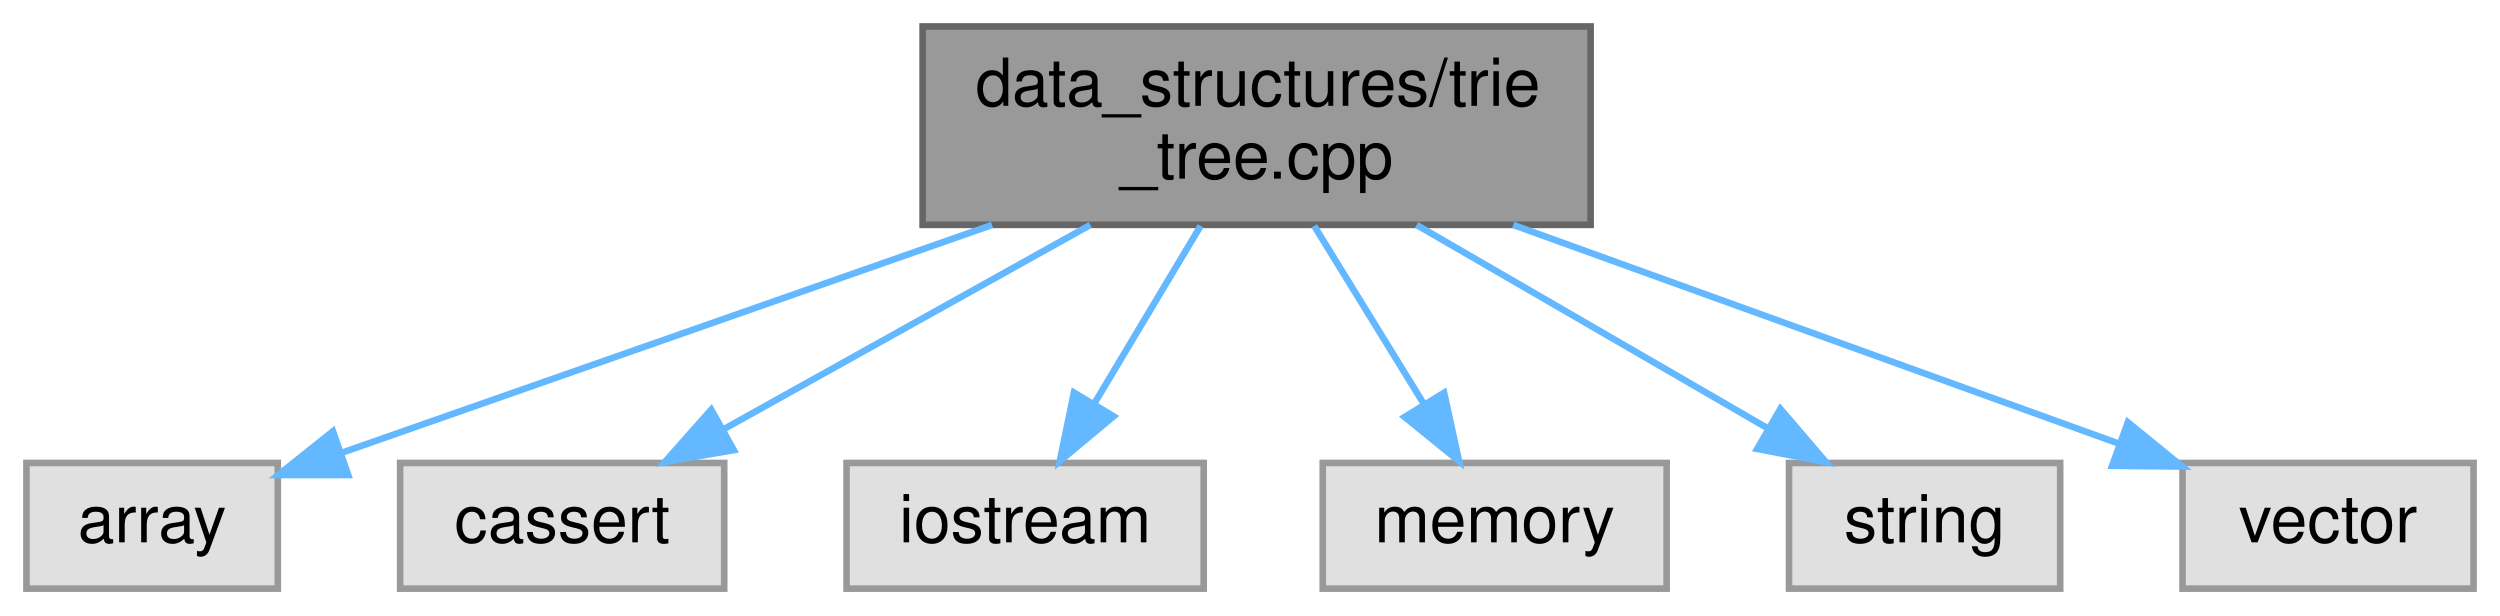
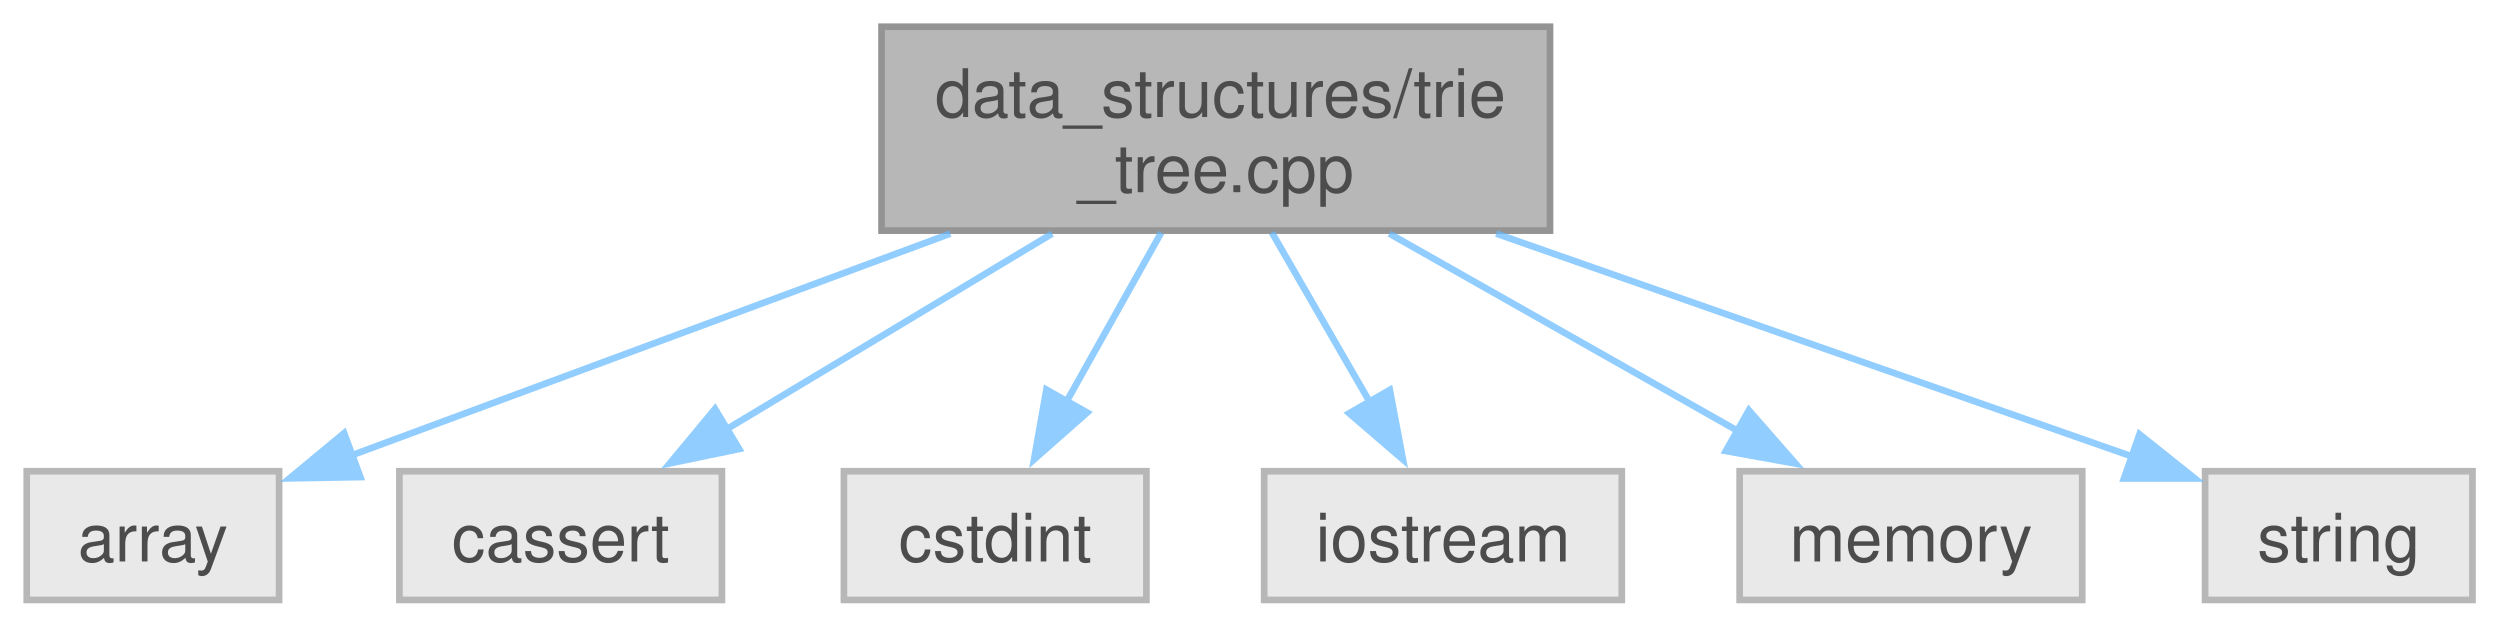
- <svg xmlns="http://www.w3.org/2000/svg" xmlns:xlink="http://www.w3.org/1999/xlink" width="378pt" height="93pt" viewBox="0.00 0.00 378.00 93.00">
-   <g id="graph0" class="graph" transform="scale(1 1) rotate(0) translate(4 89)">
-     <g id="node1" class="node">
-       <g id="a_node1">
-         <a xlink:title="Implementation of Trie data structure for English alphabets in small characters.">
-           <polygon fill="#999999" stroke="#666666" points="236.5,-85 135.5,-85 135.5,-55 236.5,-55 236.5,-85" />
-           <text text-anchor="start" x="143.5" y="-73" font-family="Helvetica,sans-Serif" font-size="10.00">data_structures/trie</text>
-           <text text-anchor="middle" x="186" y="-62" font-family="Helvetica,sans-Serif" font-size="10.00">_tree.cpp</text>
-         </a>
+ <svg xmlns="http://www.w3.org/2000/svg" xmlns:xlink="http://www.w3.org/1999/xlink" width="374pt" height="94pt" viewBox="0.00 0.00 374.00 94.00">
+   <svg id="main" version="1.1" xml:space="preserve">
+     <style type="text/css">
+ .node, .edge {opacity: 0.7;}
+ .node.selected, .edge.selected {opacity: 1;}
+ .edge:hover path { stroke: red; }
+ .edge:hover polygon { stroke: red; fill: red; }
+ </style>
+     <svg id="graph" class="graph">
+       <g id="graph0" class="graph" transform="scale(1 1) rotate(0) translate(4 89.75)">
+         <g id="Node000001" class="node">
+           <g id="a_Node000001">
+             <a xlink:title="Implementation of Trie data structure for English alphabets in small characters.">
+               <polygon fill="#999999" stroke="#666666" points="227.88,-85.75 127.88,-85.75 127.88,-55.25 227.88,-55.25 227.88,-85.75" />
+               <text xml:space="preserve" text-anchor="start" x="135.88" y="-72.25" font-family="Helvetica,sans-Serif" font-size="10.00">data_structures/trie</text>
+               <text xml:space="preserve" text-anchor="middle" x="177.88" y="-61" font-family="Helvetica,sans-Serif" font-size="10.00">_tree.cpp</text>
+             </a>
+           </g>
+         </g>
+         <g id="Node000002" class="node">
+           <g id="a_Node000002">
+             <a xlink:title=" ">
+               <polygon fill="#e0e0e0" stroke="#999999" points="37.75,-19.25 0,-19.25 0,0 37.75,0 37.75,-19.25" />
+               <text xml:space="preserve" text-anchor="middle" x="18.88" y="-5.75" font-family="Helvetica,sans-Serif" font-size="10.00">array</text>
+             </a>
+           </g>
+         </g>
+         <g id="edge1_Node000001_Node000002" class="edge">
+           <g id="a_edge1_Node000001_Node000002">
+             <a xlink:title=" ">
+               <path fill="none" stroke="#63b8ff" d="M138.16,-54.8C110.4,-44.52 73.93,-31.01 48.65,-21.65" />
+               <polygon fill="#63b8ff" stroke="#63b8ff" points="49.91,-18.38 39.32,-18.19 47.48,-24.95 49.91,-18.38" />
+             </a>
+           </g>
+         </g>
+         <g id="Node000003" class="node">
+           <g id="a_Node000003">
+             <a xlink:title=" ">
+               <polygon fill="#e0e0e0" stroke="#999999" points="104,-19.25 55.75,-19.25 55.75,0 104,0 104,-19.25" />
+               <text xml:space="preserve" text-anchor="middle" x="79.88" y="-5.75" font-family="Helvetica,sans-Serif" font-size="10.00">cassert</text>
+             </a>
+           </g>
+         </g>
+         <g id="edge2_Node000001_Node000003" class="edge">
+           <g id="a_edge2_Node000001_Node000003">
+             <a xlink:title=" ">
+               <path fill="none" stroke="#63b8ff" d="M153.4,-54.8C138.47,-45.83 119.46,-34.41 104.51,-25.42" />
+               <polygon fill="#63b8ff" stroke="#63b8ff" points="106.58,-22.58 96.2,-20.43 102.97,-28.58 106.58,-22.58" />
+             </a>
+           </g>
+         </g>
+         <g id="Node000004" class="node">
+           <g id="a_Node000004">
+             <a xlink:title=" ">
+               <polygon fill="#e0e0e0" stroke="#999999" points="167.5,-19.25 122.25,-19.25 122.25,0 167.5,0 167.5,-19.25" />
+               <text xml:space="preserve" text-anchor="middle" x="144.88" y="-5.75" font-family="Helvetica,sans-Serif" font-size="10.00">cstdint</text>
+             </a>
+           </g>
+         </g>
+         <g id="edge3_Node000001_Node000004" class="edge">
+           <g id="a_edge3_Node000001_Node000004">
+             <a xlink:title=" ">
+               <path fill="none" stroke="#63b8ff" d="M169.72,-54.95C165.42,-47.28 160.09,-37.77 155.48,-29.54" />
+               <polygon fill="#63b8ff" stroke="#63b8ff" points="158.64,-28.03 150.7,-21.02 152.54,-31.46 158.64,-28.03" />
+             </a>
+           </g>
+         </g>
+         <g id="Node000005" class="node">
+           <g id="a_Node000005">
+             <a xlink:title=" ">
+               <polygon fill="#e0e0e0" stroke="#999999" points="238.62,-19.25 185.12,-19.25 185.12,0 238.62,0 238.62,-19.25" />
+               <text xml:space="preserve" text-anchor="middle" x="211.88" y="-5.75" font-family="Helvetica,sans-Serif" font-size="10.00">iostream</text>
+             </a>
+           </g>
+         </g>
+         <g id="edge4_Node000001_Node000005" class="edge">
+           <g id="a_edge4_Node000001_Node000005">
+             <a xlink:title=" ">
+               <path fill="none" stroke="#63b8ff" d="M186.28,-54.95C190.71,-47.28 196.2,-37.77 200.95,-29.54" />
+               <polygon fill="#63b8ff" stroke="#63b8ff" points="203.91,-31.42 205.88,-21.01 197.84,-27.92 203.91,-31.42" />
+             </a>
+           </g>
+         </g>
+         <g id="Node000006" class="node">
+           <g id="a_Node000006">
+             <a xlink:title=" ">
+               <polygon fill="#e0e0e0" stroke="#999999" points="307.5,-19.25 256.25,-19.25 256.25,0 307.5,0 307.5,-19.25" />
+               <text xml:space="preserve" text-anchor="middle" x="281.88" y="-5.75" font-family="Helvetica,sans-Serif" font-size="10.00">memory</text>
+             </a>
+           </g>
+         </g>
+         <g id="edge5_Node000001_Node000006" class="edge">
+           <g id="a_edge5_Node000001_Node000006">
+             <a xlink:title=" ">
+               <path fill="none" stroke="#63b8ff" d="M203.85,-54.8C219.84,-45.74 240.26,-34.19 256.19,-25.16" />
+               <polygon fill="#63b8ff" stroke="#63b8ff" points="257.63,-28.37 264.61,-20.4 254.18,-22.28 257.63,-28.37" />
+             </a>
+           </g>
+         </g>
+         <g id="Node000007" class="node">
+           <g id="a_Node000007">
+             <a xlink:title=" ">
+               <polygon fill="#e0e0e0" stroke="#999999" points="365.88,-19.25 325.88,-19.25 325.88,0 365.88,0 365.88,-19.25" />
+               <text xml:space="preserve" text-anchor="middle" x="345.88" y="-5.75" font-family="Helvetica,sans-Serif" font-size="10.00">string</text>
+             </a>
+           </g>
+         </g>
+         <g id="edge6_Node000001_Node000007" class="edge">
+           <g id="a_edge6_Node000001_Node000007">
+             <a xlink:title=" ">
+               <path fill="none" stroke="#63b8ff" d="M219.84,-54.8C249.43,-44.42 288.4,-30.77 315.13,-21.4" />
+               <polygon fill="#63b8ff" stroke="#63b8ff" points="316.07,-24.78 324.35,-18.17 313.75,-18.17 316.07,-24.78" />
+             </a>
+           </g>
+         </g>
      </g>
-     </g>
-     <g id="node2" class="node">
-       <g id="a_node2">
-         <a xlink:title=" ">
-           <polygon fill="#e0e0e0" stroke="#999999" points="38,-19 0,-19 0,0 38,0 38,-19" />
-           <text text-anchor="middle" x="19" y="-7" font-family="Helvetica,sans-Serif" font-size="10.00">array</text>
-         </a>
-       </g>
-     </g>
-     <g id="edge1" class="edge">
-       <path fill="none" stroke="#63b8ff" d="M146,-54.99C115.71,-44.38 74.82,-30.06 47.72,-20.56" />
-       <polygon fill="#63b8ff" stroke="#63b8ff" points="48.65,-17.18 38.06,-17.18 46.34,-23.79 48.65,-17.18" />
-     </g>
-     <g id="node3" class="node">
-       <g id="a_node3">
-         <a xlink:title=" ">
-           <polygon fill="#e0e0e0" stroke="#999999" points="105.5,-19 56.5,-19 56.5,0 105.5,0 105.5,-19" />
-           <text text-anchor="middle" x="81" y="-7" font-family="Helvetica,sans-Serif" font-size="10.00">cassert</text>
-         </a>
-       </g>
-     </g>
-     <g id="edge2" class="edge">
-       <path fill="none" stroke="#63b8ff" d="M160.85,-54.99C144.11,-45.66 122.23,-33.47 105.61,-24.21" />
-       <polygon fill="#63b8ff" stroke="#63b8ff" points="106.95,-20.95 96.51,-19.14 103.54,-27.06 106.95,-20.95" />
-     </g>
-     <g id="node4" class="node">
-       <g id="a_node4">
-         <a xlink:title=" ">
-           <polygon fill="#e0e0e0" stroke="#999999" points="178,-19 124,-19 124,0 178,0 178,-19" />
-           <text text-anchor="middle" x="151" y="-7" font-family="Helvetica,sans-Serif" font-size="10.00">iostream</text>
-         </a>
-       </g>
-     </g>
-     <g id="edge3" class="edge">
-       <path fill="none" stroke="#63b8ff" d="M177.53,-54.84C172.71,-46.78 166.63,-36.62 161.5,-28.06" />
-       <polygon fill="#63b8ff" stroke="#63b8ff" points="164.38,-26.05 156.24,-19.27 158.38,-29.64 164.38,-26.05" />
-     </g>
-     <g id="node5" class="node">
-       <g id="a_node5">
-         <a xlink:title=" ">
-           <polygon fill="#e0e0e0" stroke="#999999" points="248,-19 196,-19 196,0 248,0 248,-19" />
-           <text text-anchor="middle" x="222" y="-7" font-family="Helvetica,sans-Serif" font-size="10.00">memory</text>
-         </a>
-       </g>
-     </g>
-     <g id="edge4" class="edge">
-       <path fill="none" stroke="#63b8ff" d="M194.71,-54.84C199.67,-46.78 205.93,-36.62 211.2,-28.06" />
-       <polygon fill="#63b8ff" stroke="#63b8ff" points="214.35,-29.62 216.61,-19.27 208.38,-25.95 214.35,-29.62" />
-     </g>
-     <g id="node6" class="node">
-       <g id="a_node6">
-         <a xlink:title=" ">
-           <polygon fill="#e0e0e0" stroke="#999999" points="307.5,-19 266.5,-19 266.5,0 307.5,0 307.5,-19" />
-           <text text-anchor="middle" x="287" y="-7" font-family="Helvetica,sans-Serif" font-size="10.00">string</text>
-         </a>
-       </g>
-     </g>
-     <g id="edge5" class="edge">
-       <path fill="none" stroke="#63b8ff" d="M210.19,-54.99C226.29,-45.66 247.34,-33.47 263.33,-24.21" />
-       <polygon fill="#63b8ff" stroke="#63b8ff" points="265.19,-27.18 272.08,-19.14 261.68,-21.12 265.19,-27.18" />
-     </g>
-     <g id="node7" class="node">
-       <g id="a_node7">
-         <a xlink:title=" ">
-           <polygon fill="#e0e0e0" stroke="#999999" points="370,-19 326,-19 326,0 370,0 370,-19" />
-           <text text-anchor="middle" x="348" y="-7" font-family="Helvetica,sans-Serif" font-size="10.00">vector</text>
-         </a>
-       </g>
-     </g>
-     <g id="edge6" class="edge">
-       <path fill="none" stroke="#63b8ff" d="M224.8,-54.99C252.86,-44.86 290.28,-31.34 316.49,-21.88" />
-       <polygon fill="#63b8ff" stroke="#63b8ff" points="317.73,-25.15 325.95,-18.46 315.35,-18.57 317.73,-25.15" />
-     </g>
-   </g>
+     </svg>
+   </svg>
+   <style type="text/css">
+ 
+ [data-mouse-over-selected='false'] { opacity: 0.7; }
+ [data-mouse-over-selected='true']  { opacity: 1.0; }
+ 
+ </style>
</svg>
